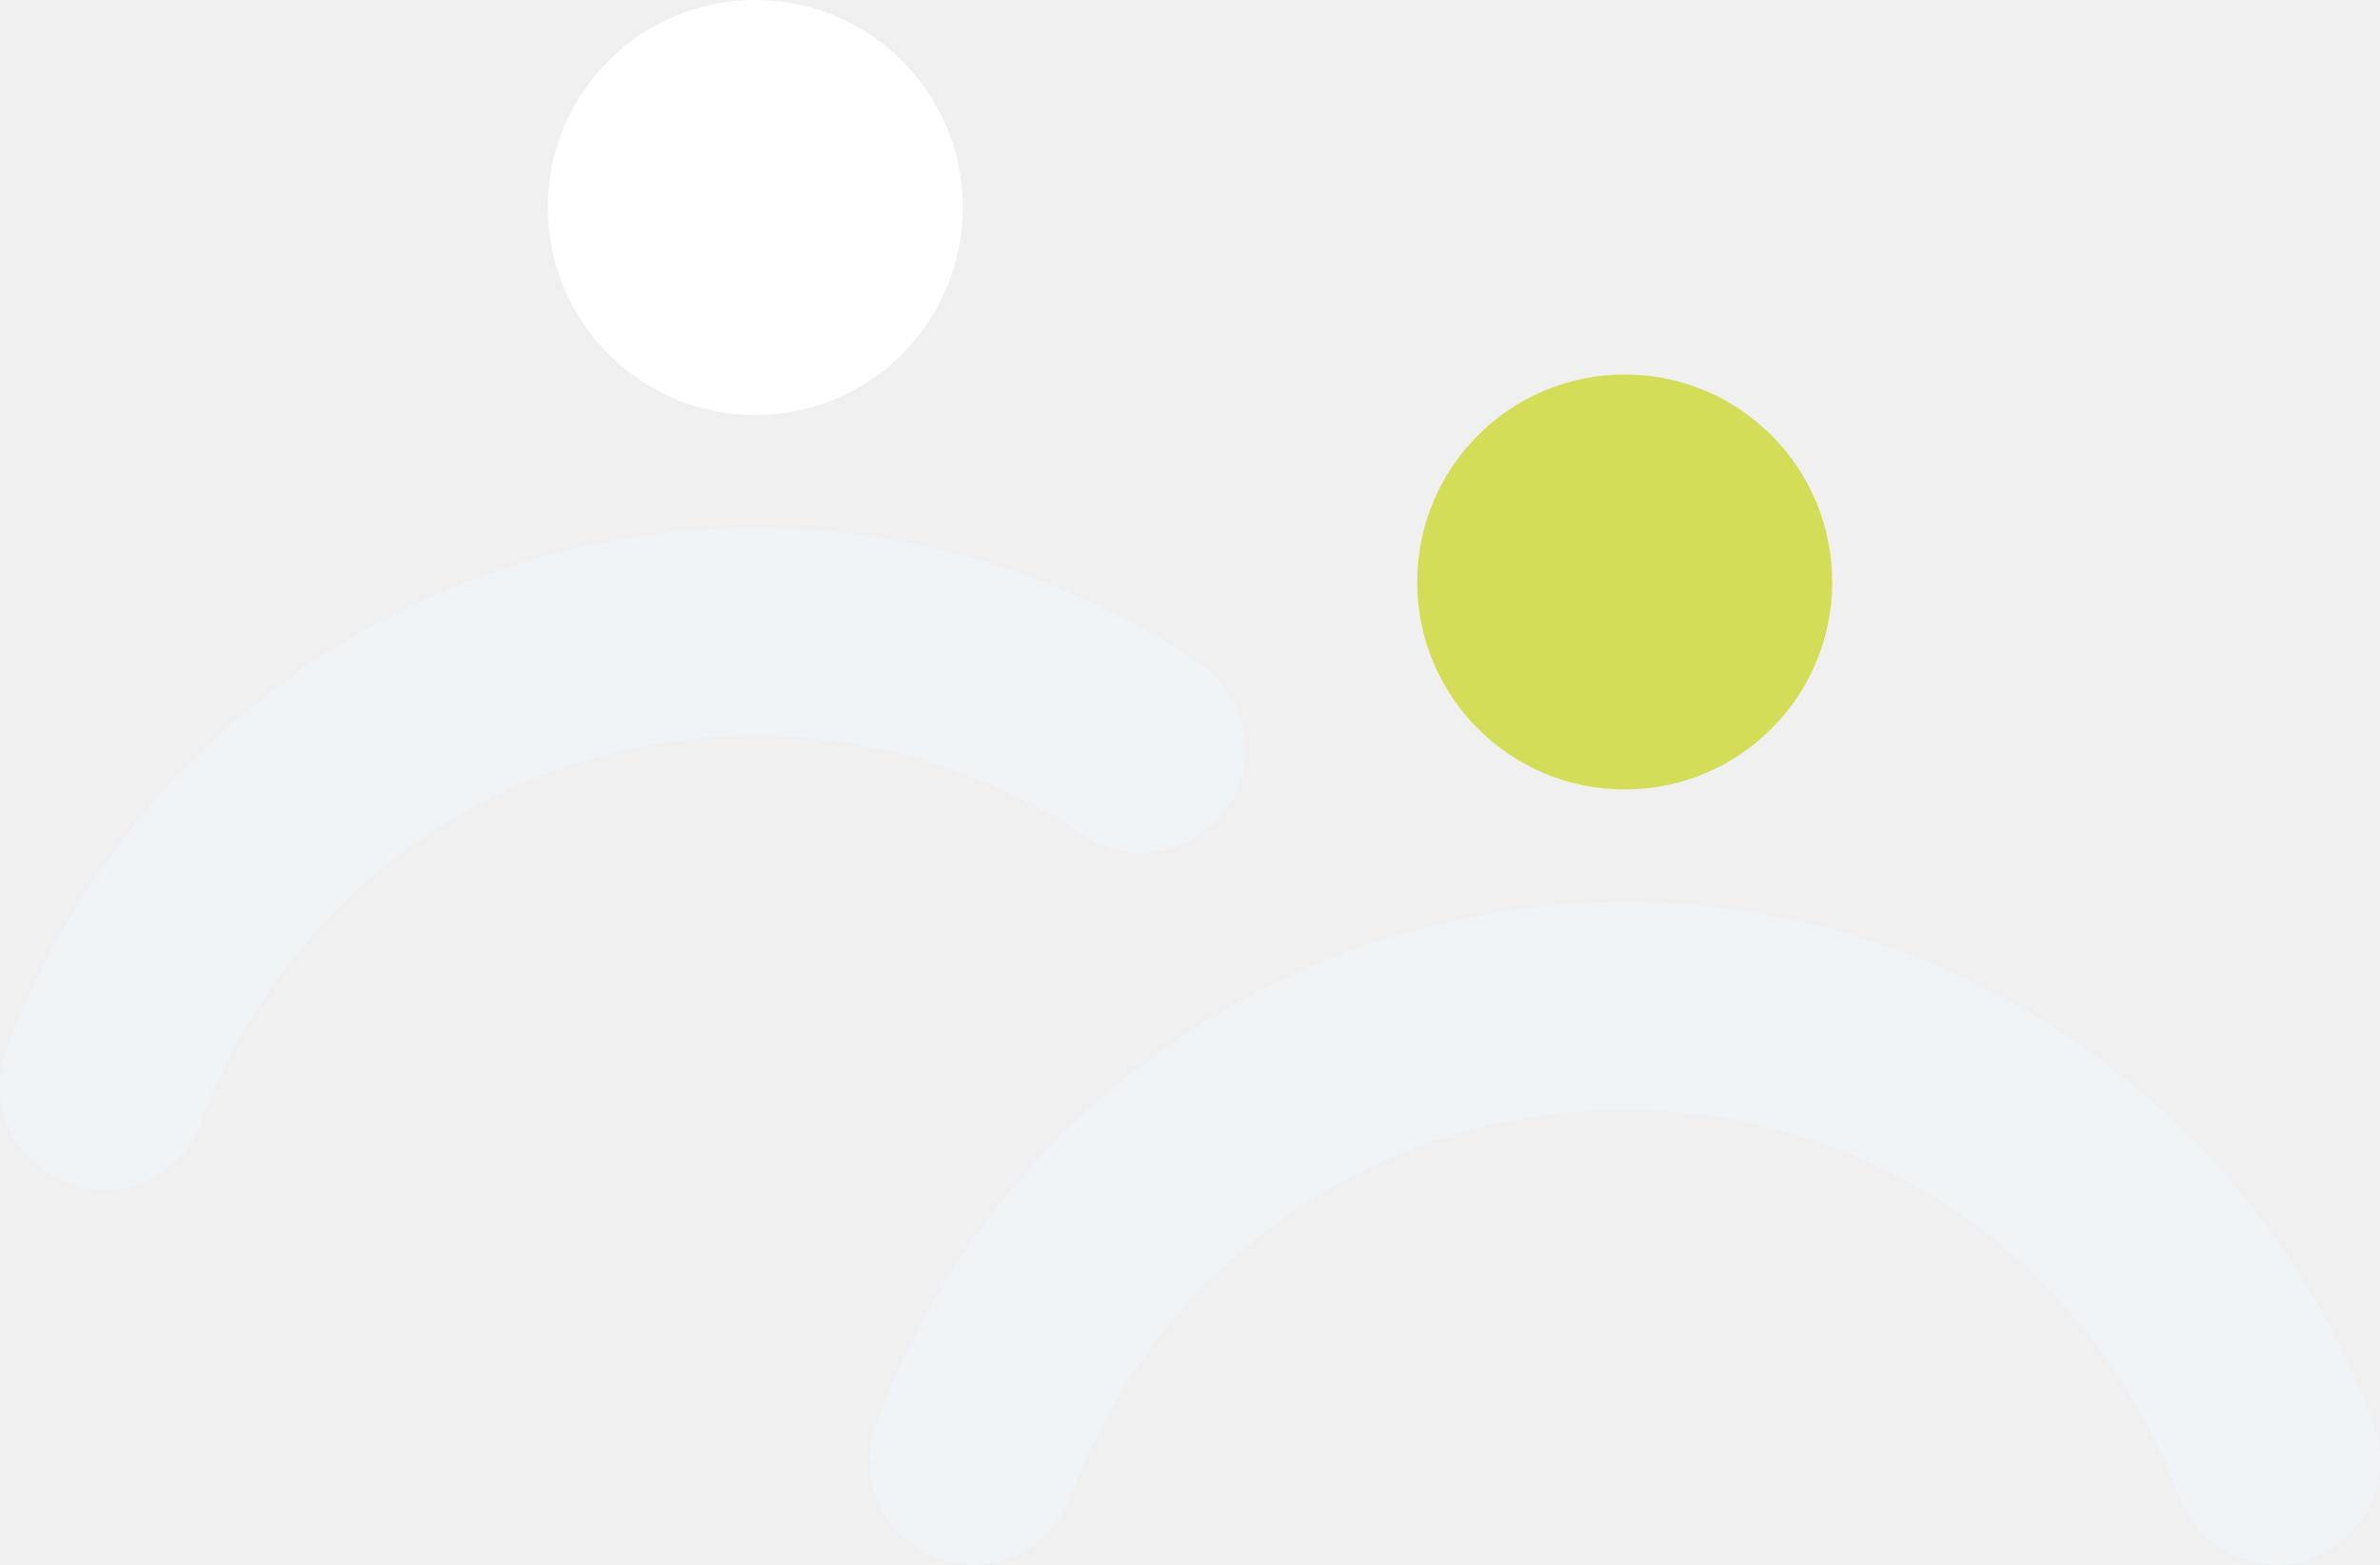
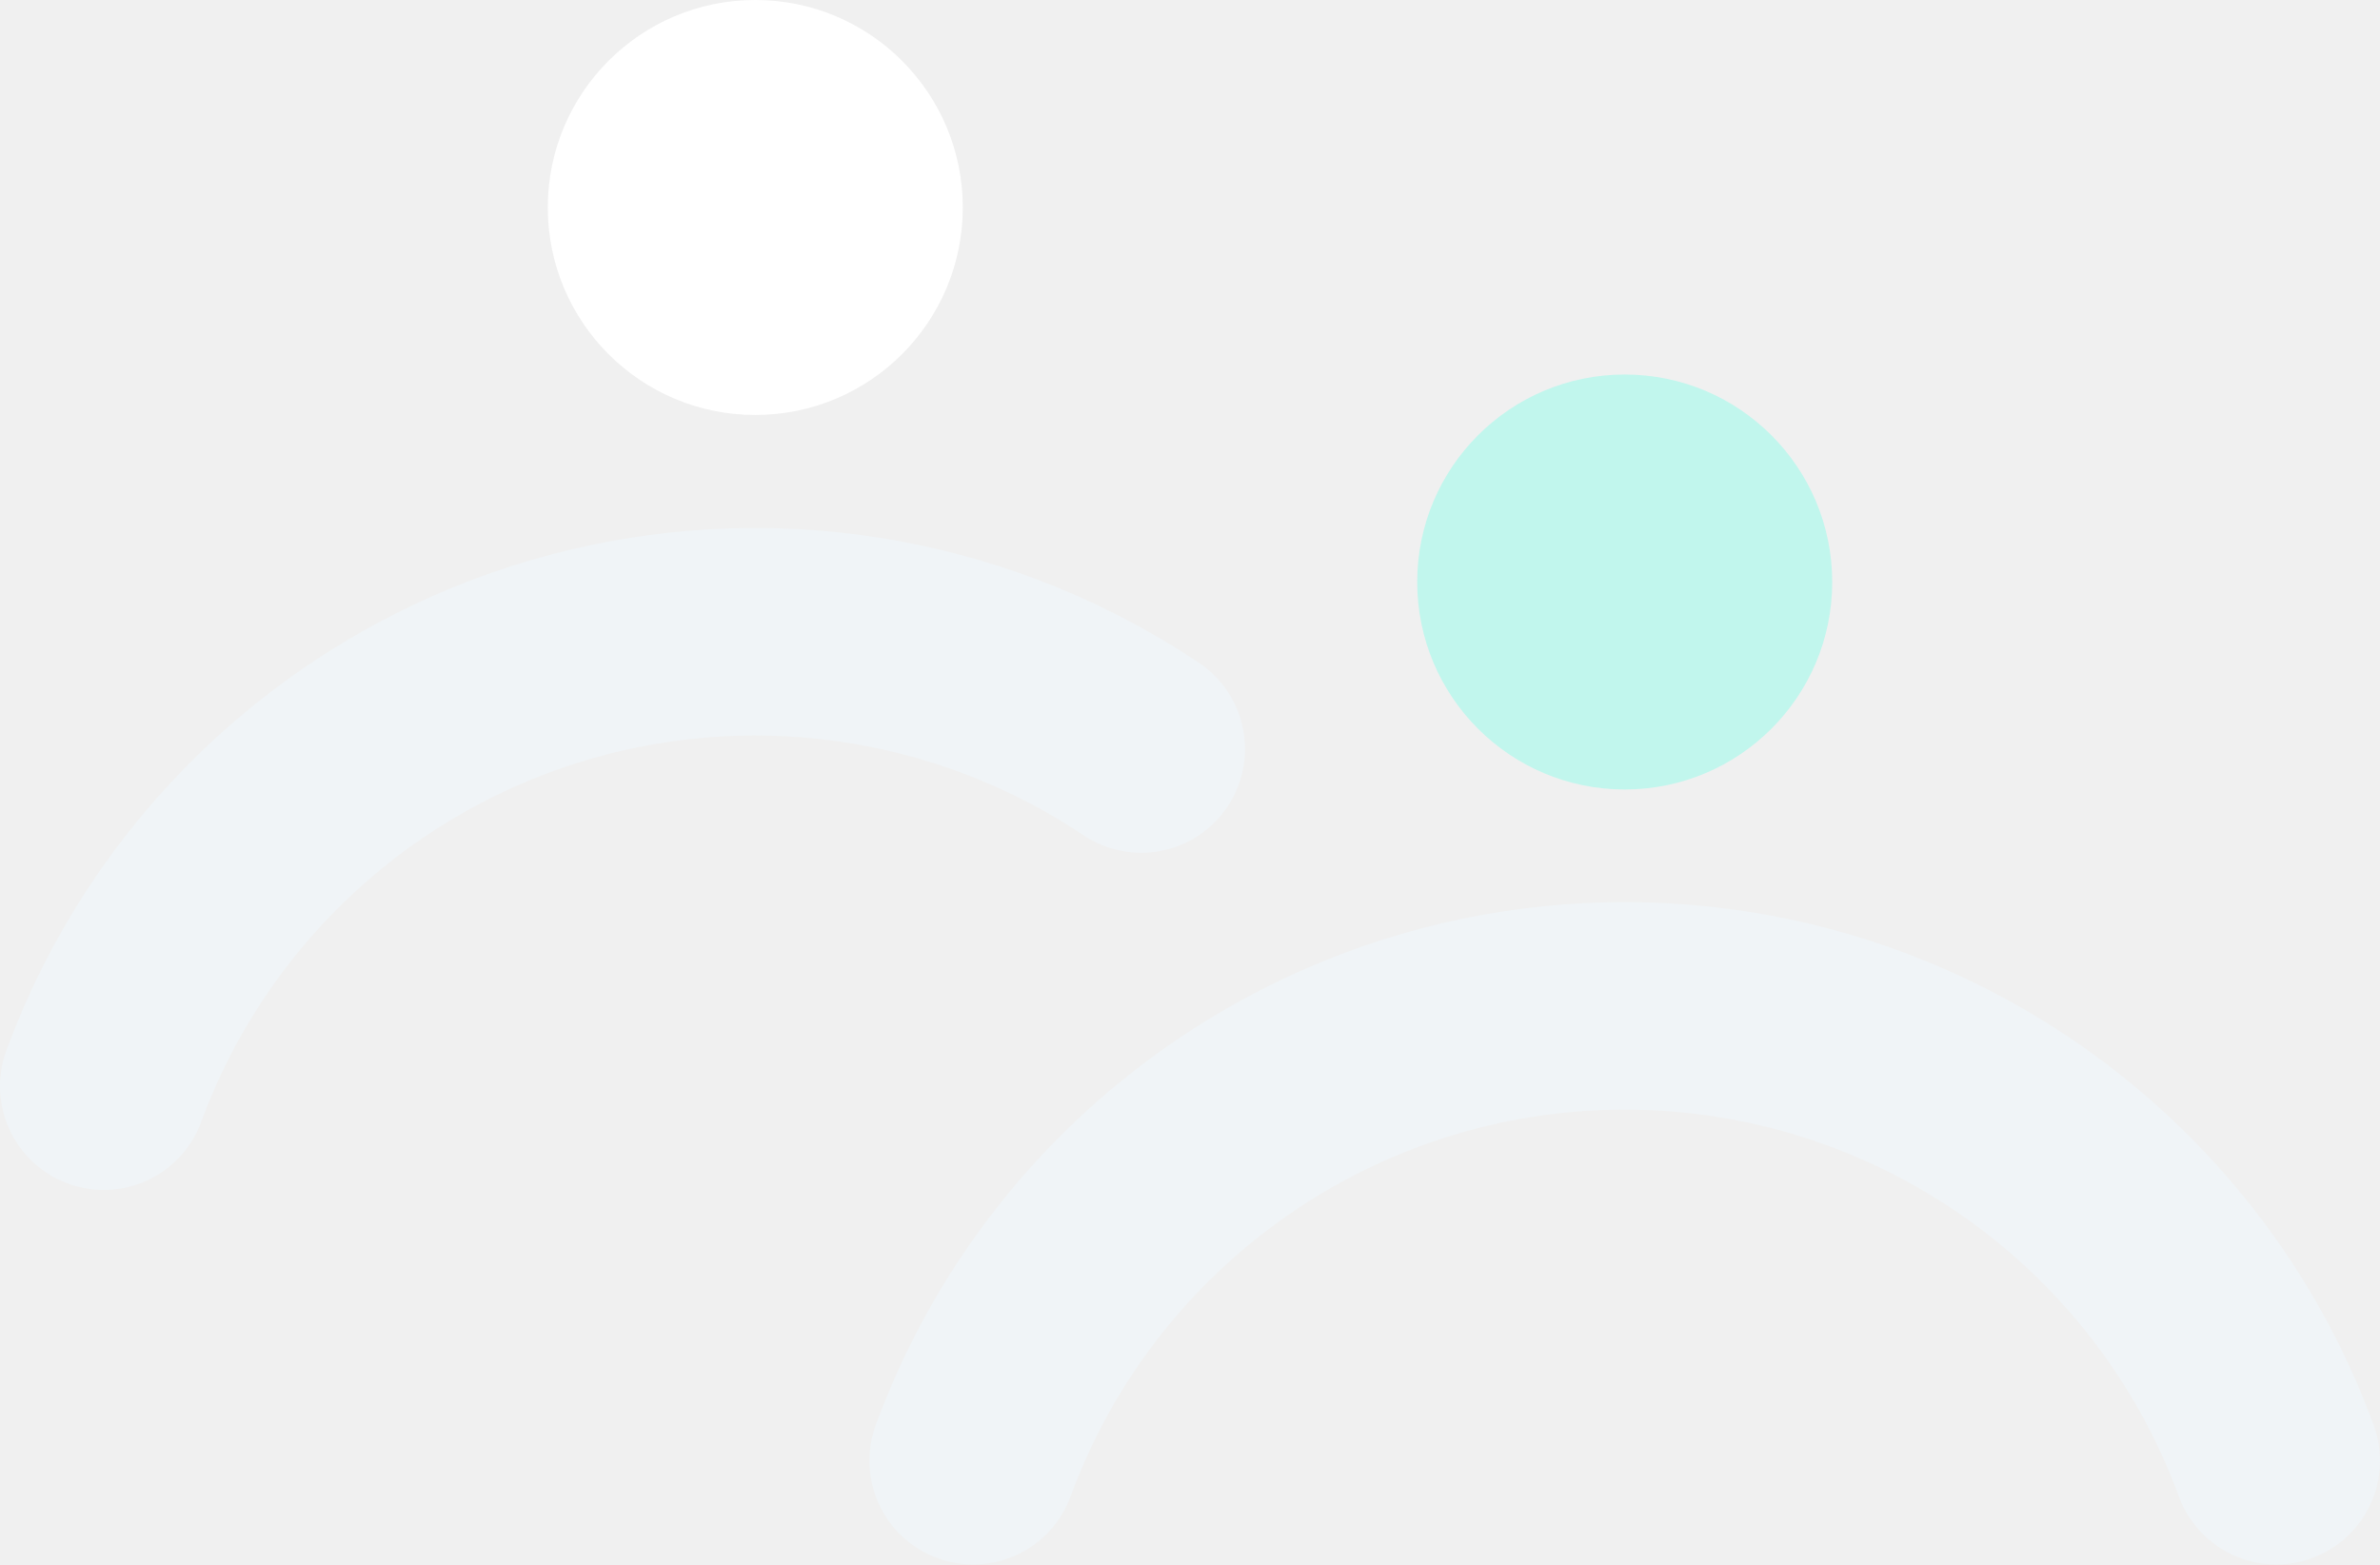
<svg xmlns="http://www.w3.org/2000/svg" viewBox="0 0 22.94 15.08">
  <defs>
-     <style>.cls-1{fill:#d3dd57;}.cls-2{fill:none;stroke:#f0f4f7;stroke-linecap:round;stroke-linejoin:round;stroke-width:2px;}.cls-3{fill:#fff;}</style>
+     <style>.cls-1{fill:#c1f6ed;}.cls-2{fill:none;stroke:#f0f4f7;stroke-linecap:round;stroke-linejoin:round;stroke-width:2px;}.cls-3{fill:#fff;}</style>
  </defs>
  <g id="Layer_2" data-name="Layer 2">
    <g id="Layer_1-2" data-name="Layer 1">
      <circle class="cls-1" cx="15.66" cy="5.61" r="2" />
      <path class="cls-2" d="M21.94,14.08a6.69,6.69,0,0,0-12.56,0" />
      <circle class="cls-3" cx="7.28" cy="2" r="2" />
      <path class="cls-2" d="M11,7.22A6.69,6.69,0,0,0,1,10.47" />
    </g>
  </g>
</svg>
